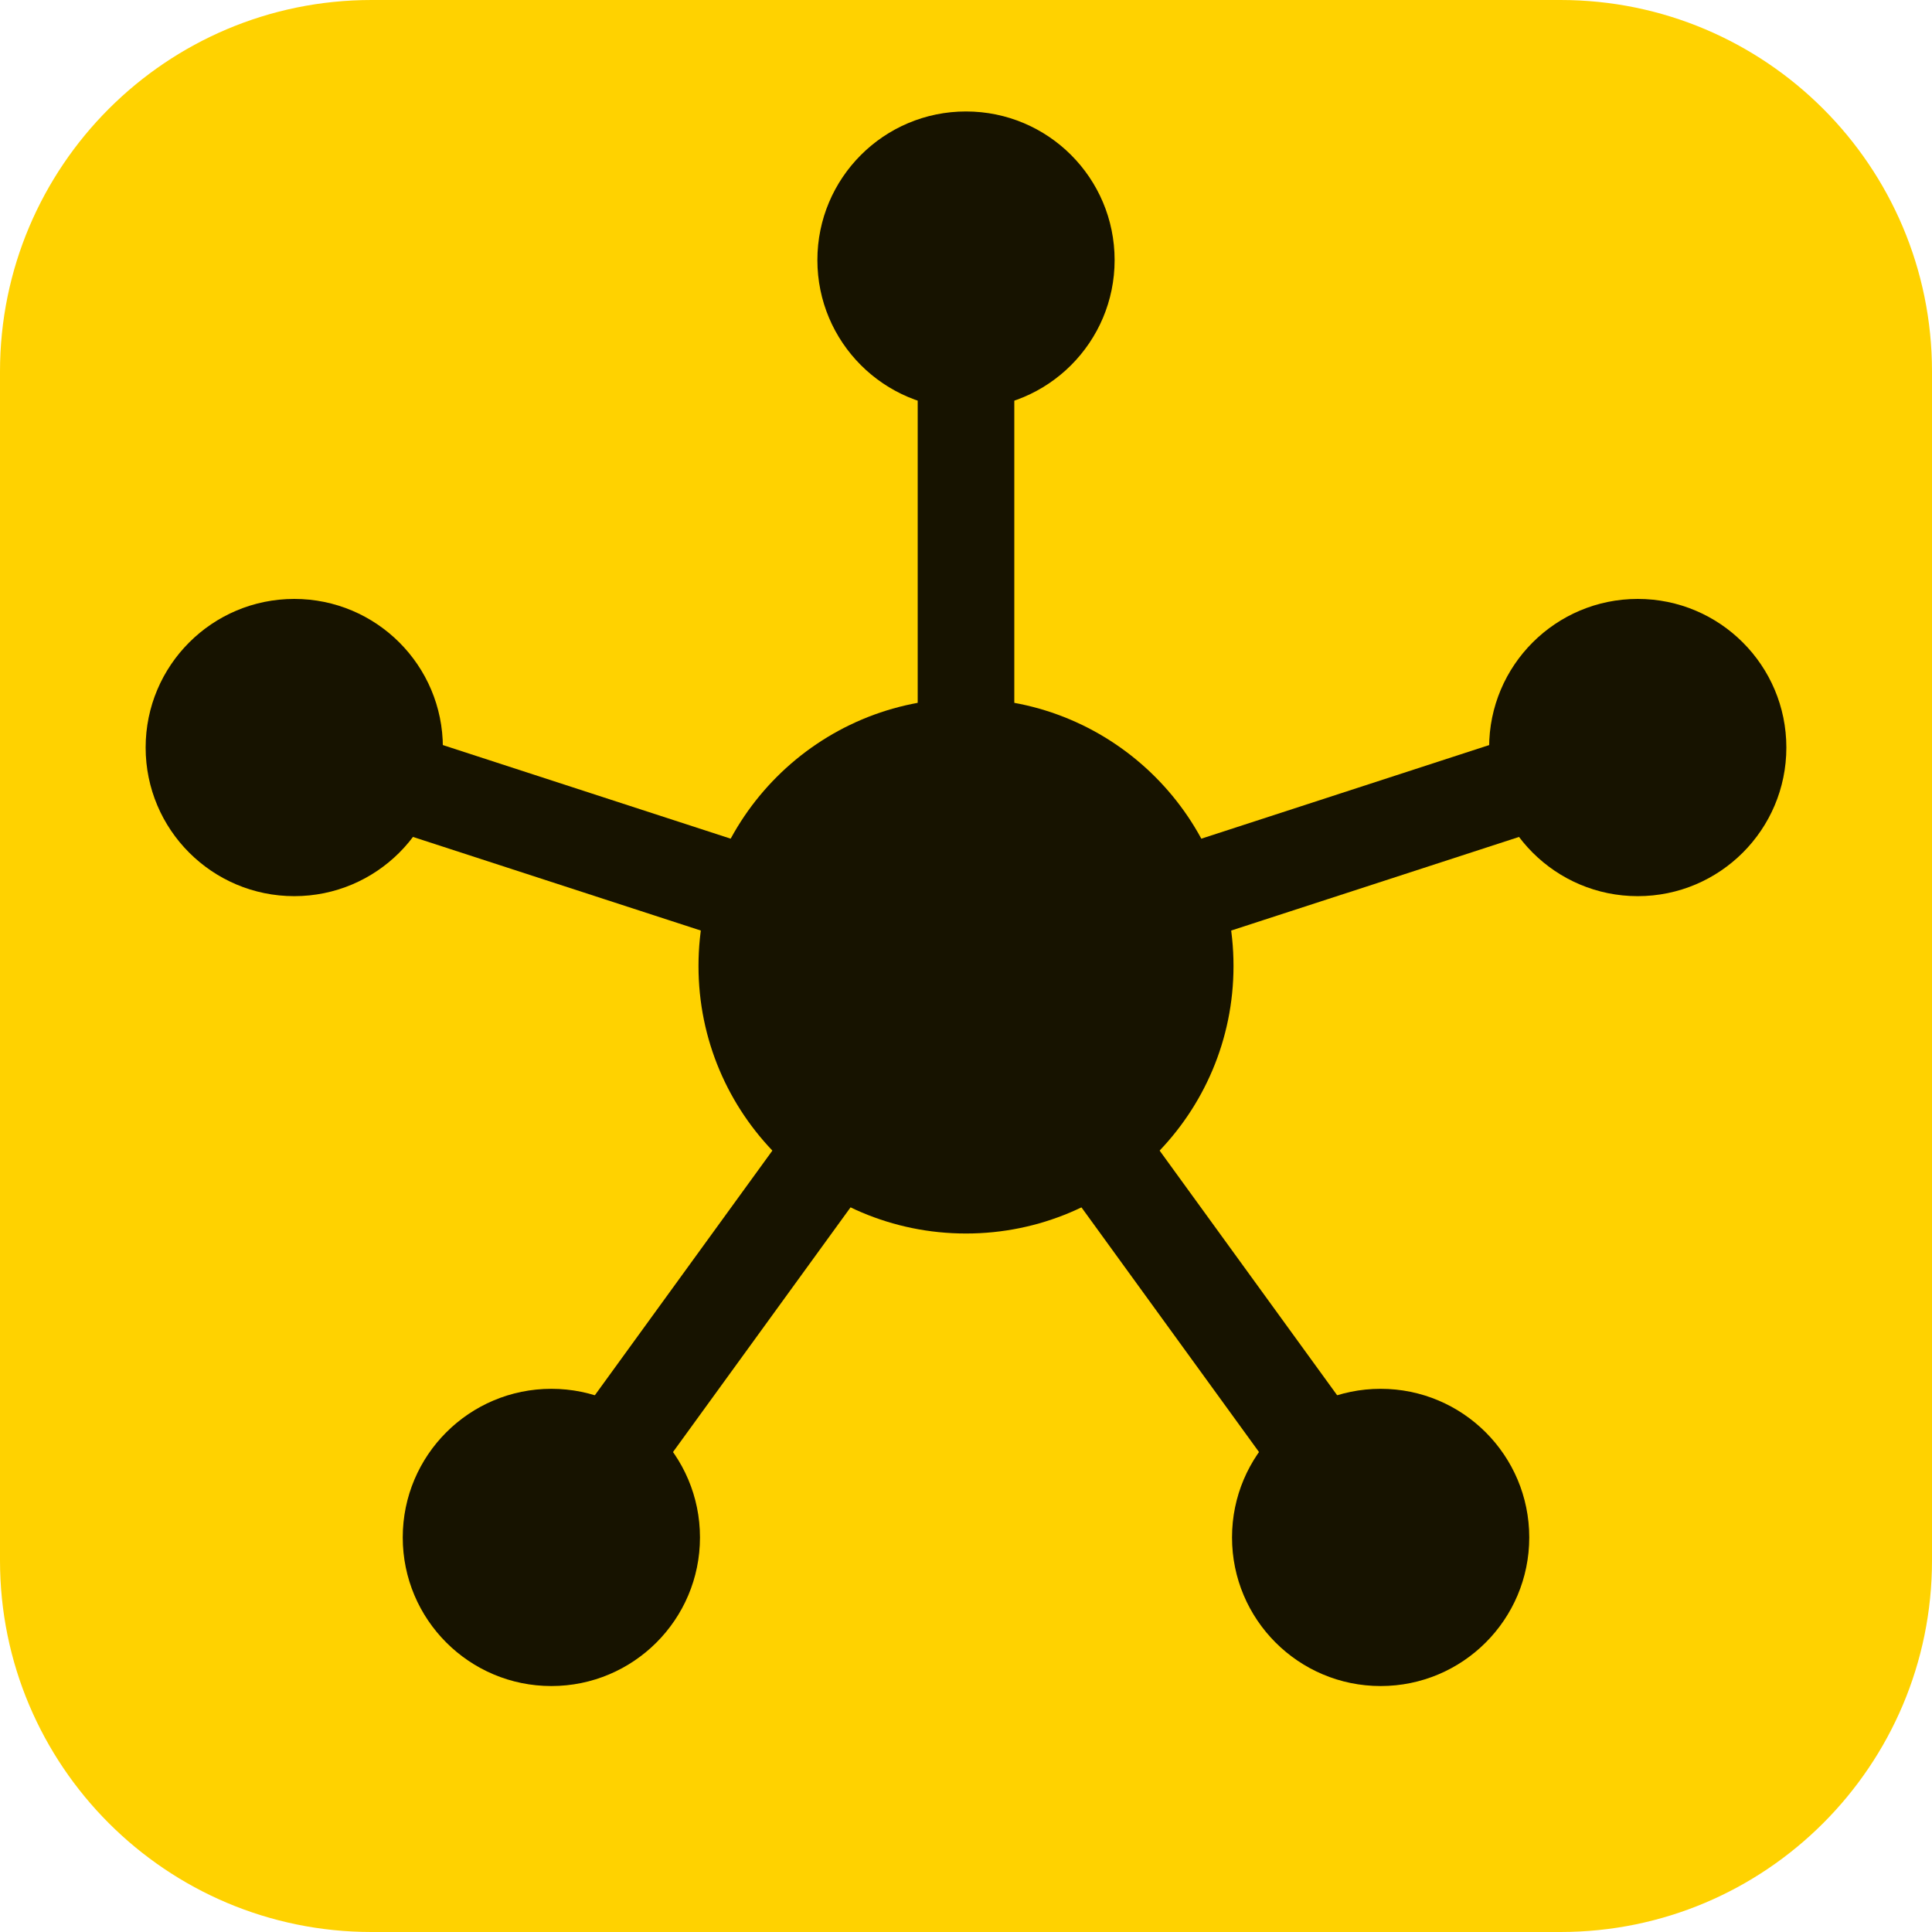
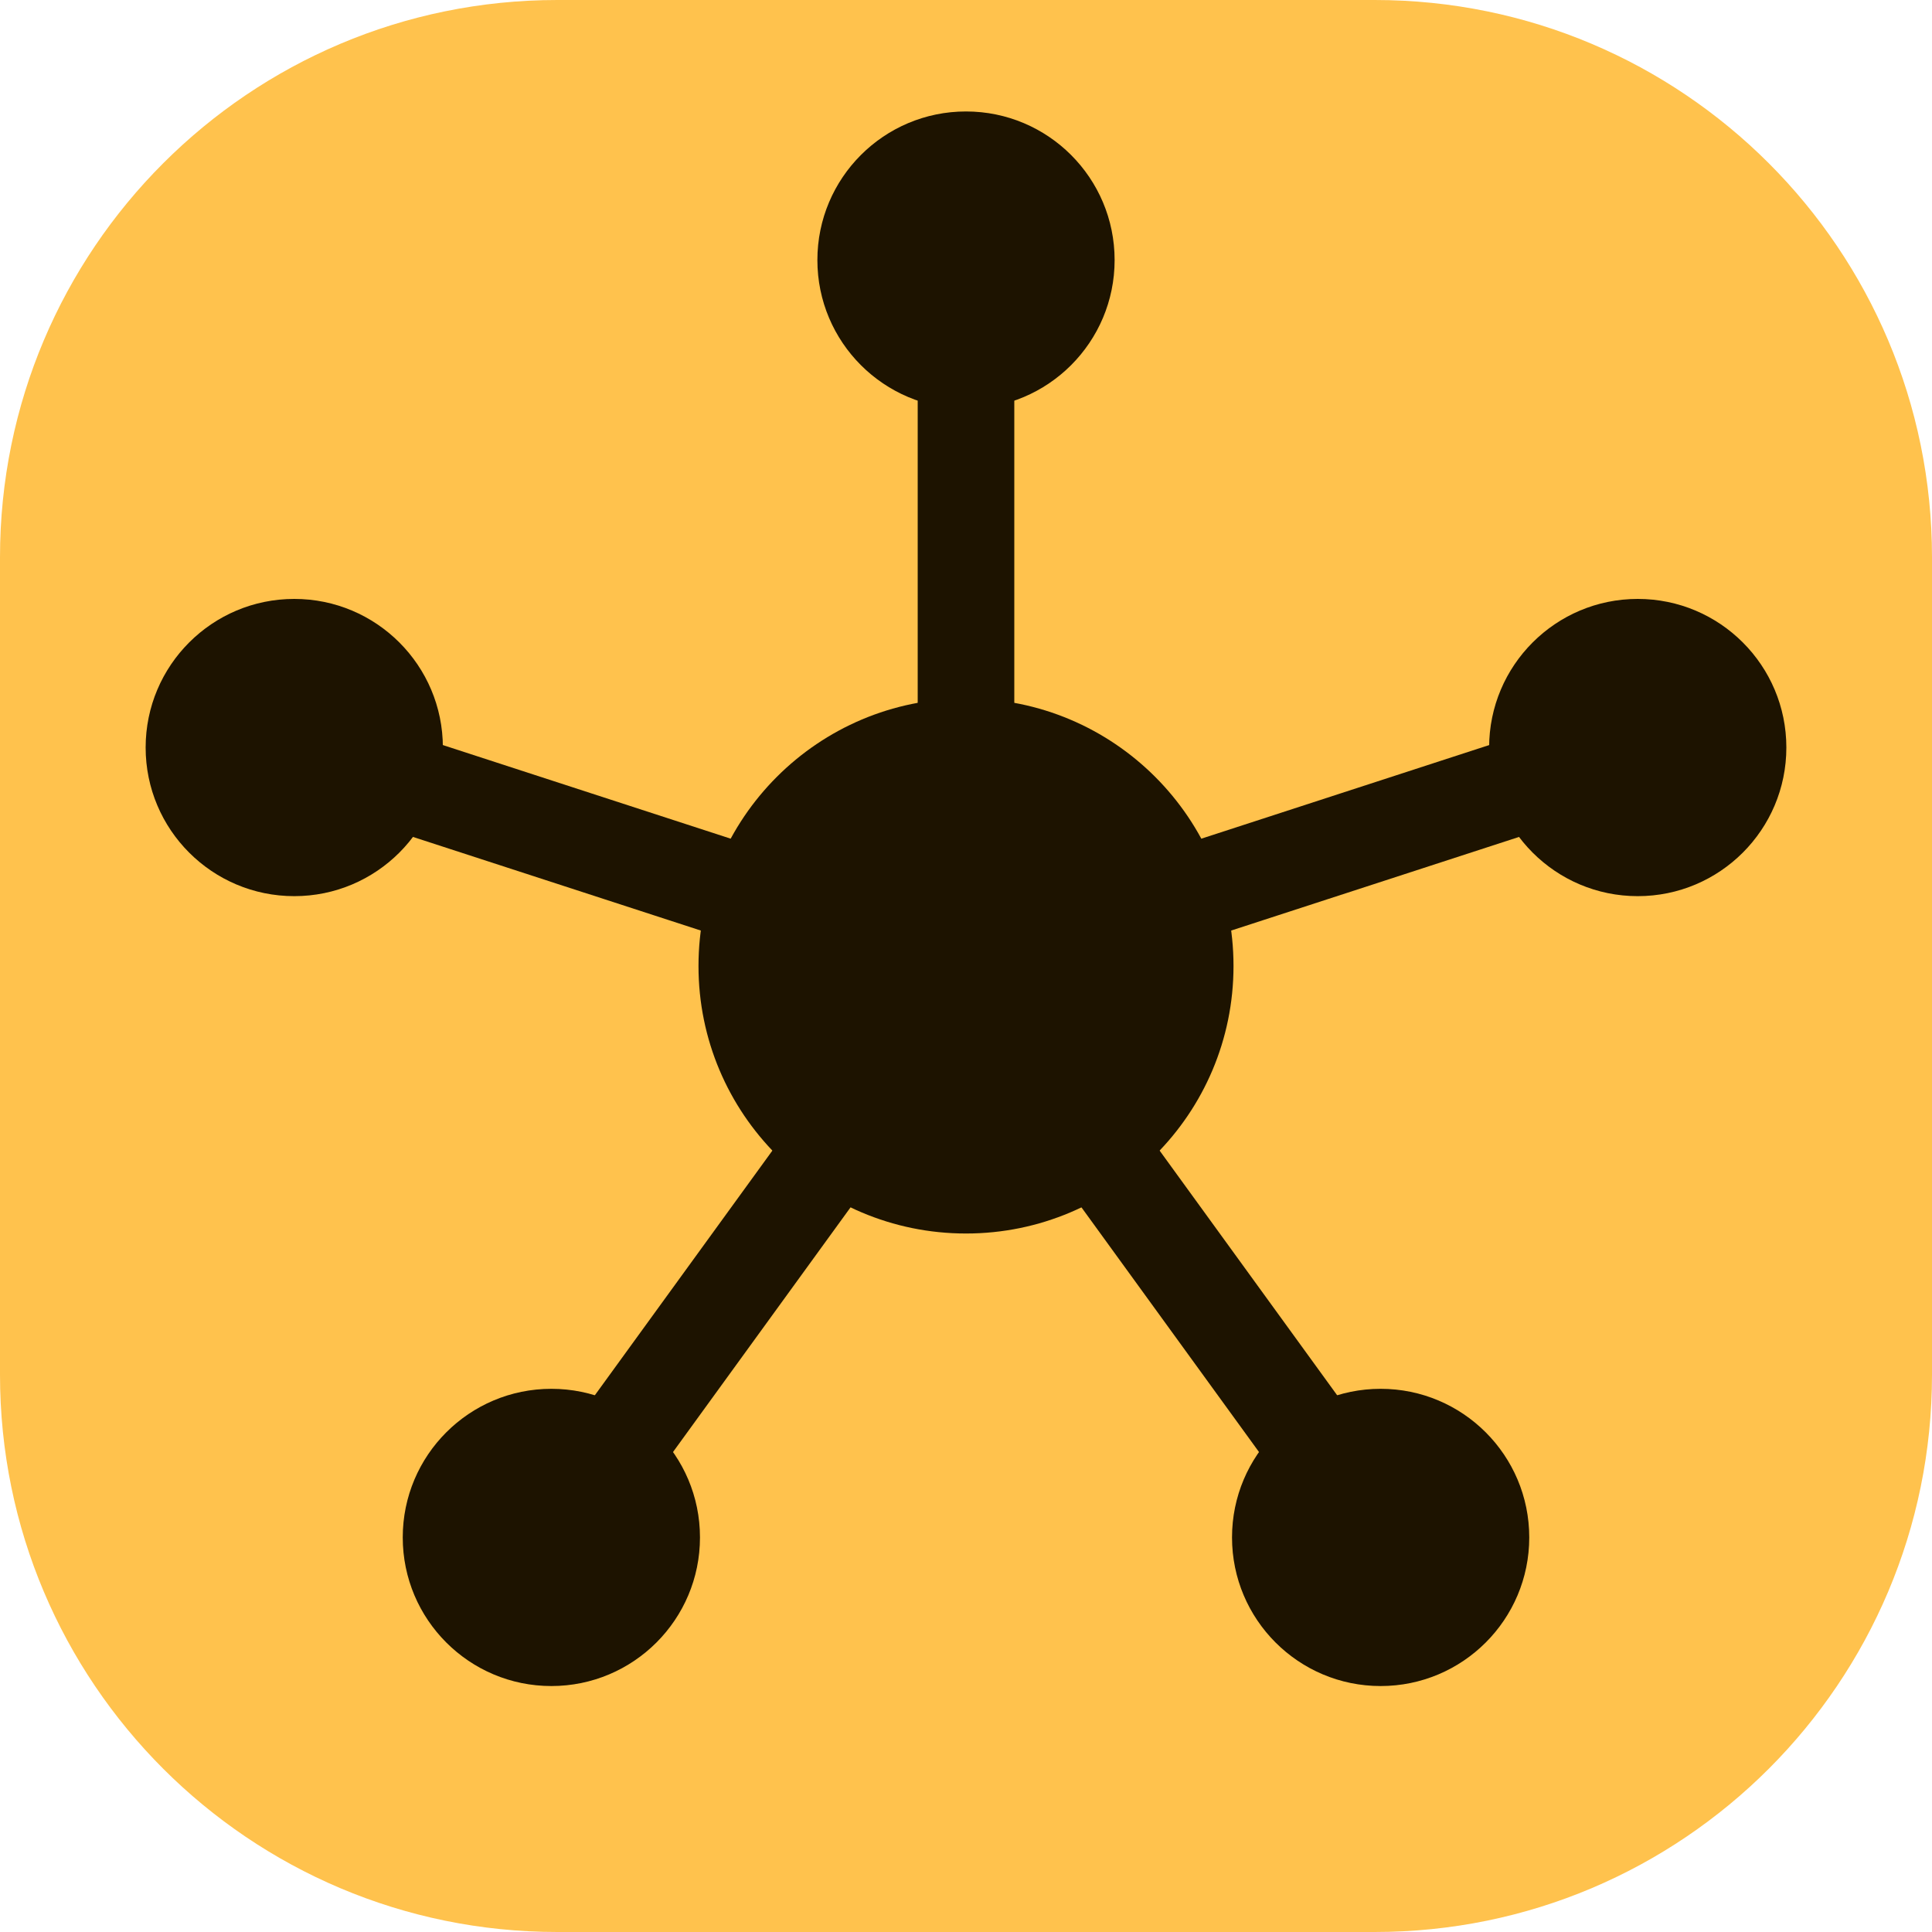
<svg xmlns="http://www.w3.org/2000/svg" viewBox="0 0 26 26">
-   <rect width="26" height="26" rx="5" fill="#ffd200" />
-   <g stroke="#171300" stroke-width="1.3">
+   <rect width="26" height="26" rx="7.5" fill="#ffc24d" />
+   <g stroke="#1d1300" stroke-width="1.3">
    <path d="M13 13V3.5M13 13l9.04-2.94M13 13l5.58 7.69M13 13l-5.58 7.69M13 13L3.96 10.06" />
  </g>
-   <g fill="#171300">
+   <g fill="#1d1300">
    <circle cx="13" cy="3.5" r="2" />
    <circle cx="22.04" cy="10.06" r="2" />
    <circle cx="18.58" cy="20.69" r="2" />
    <circle cx="7.42" cy="20.69" r="2" />
    <circle cx="3.96" cy="10.06" r="2" />
    <circle cx="13" cy="13" r="3.6" />
  </g>
</svg>
